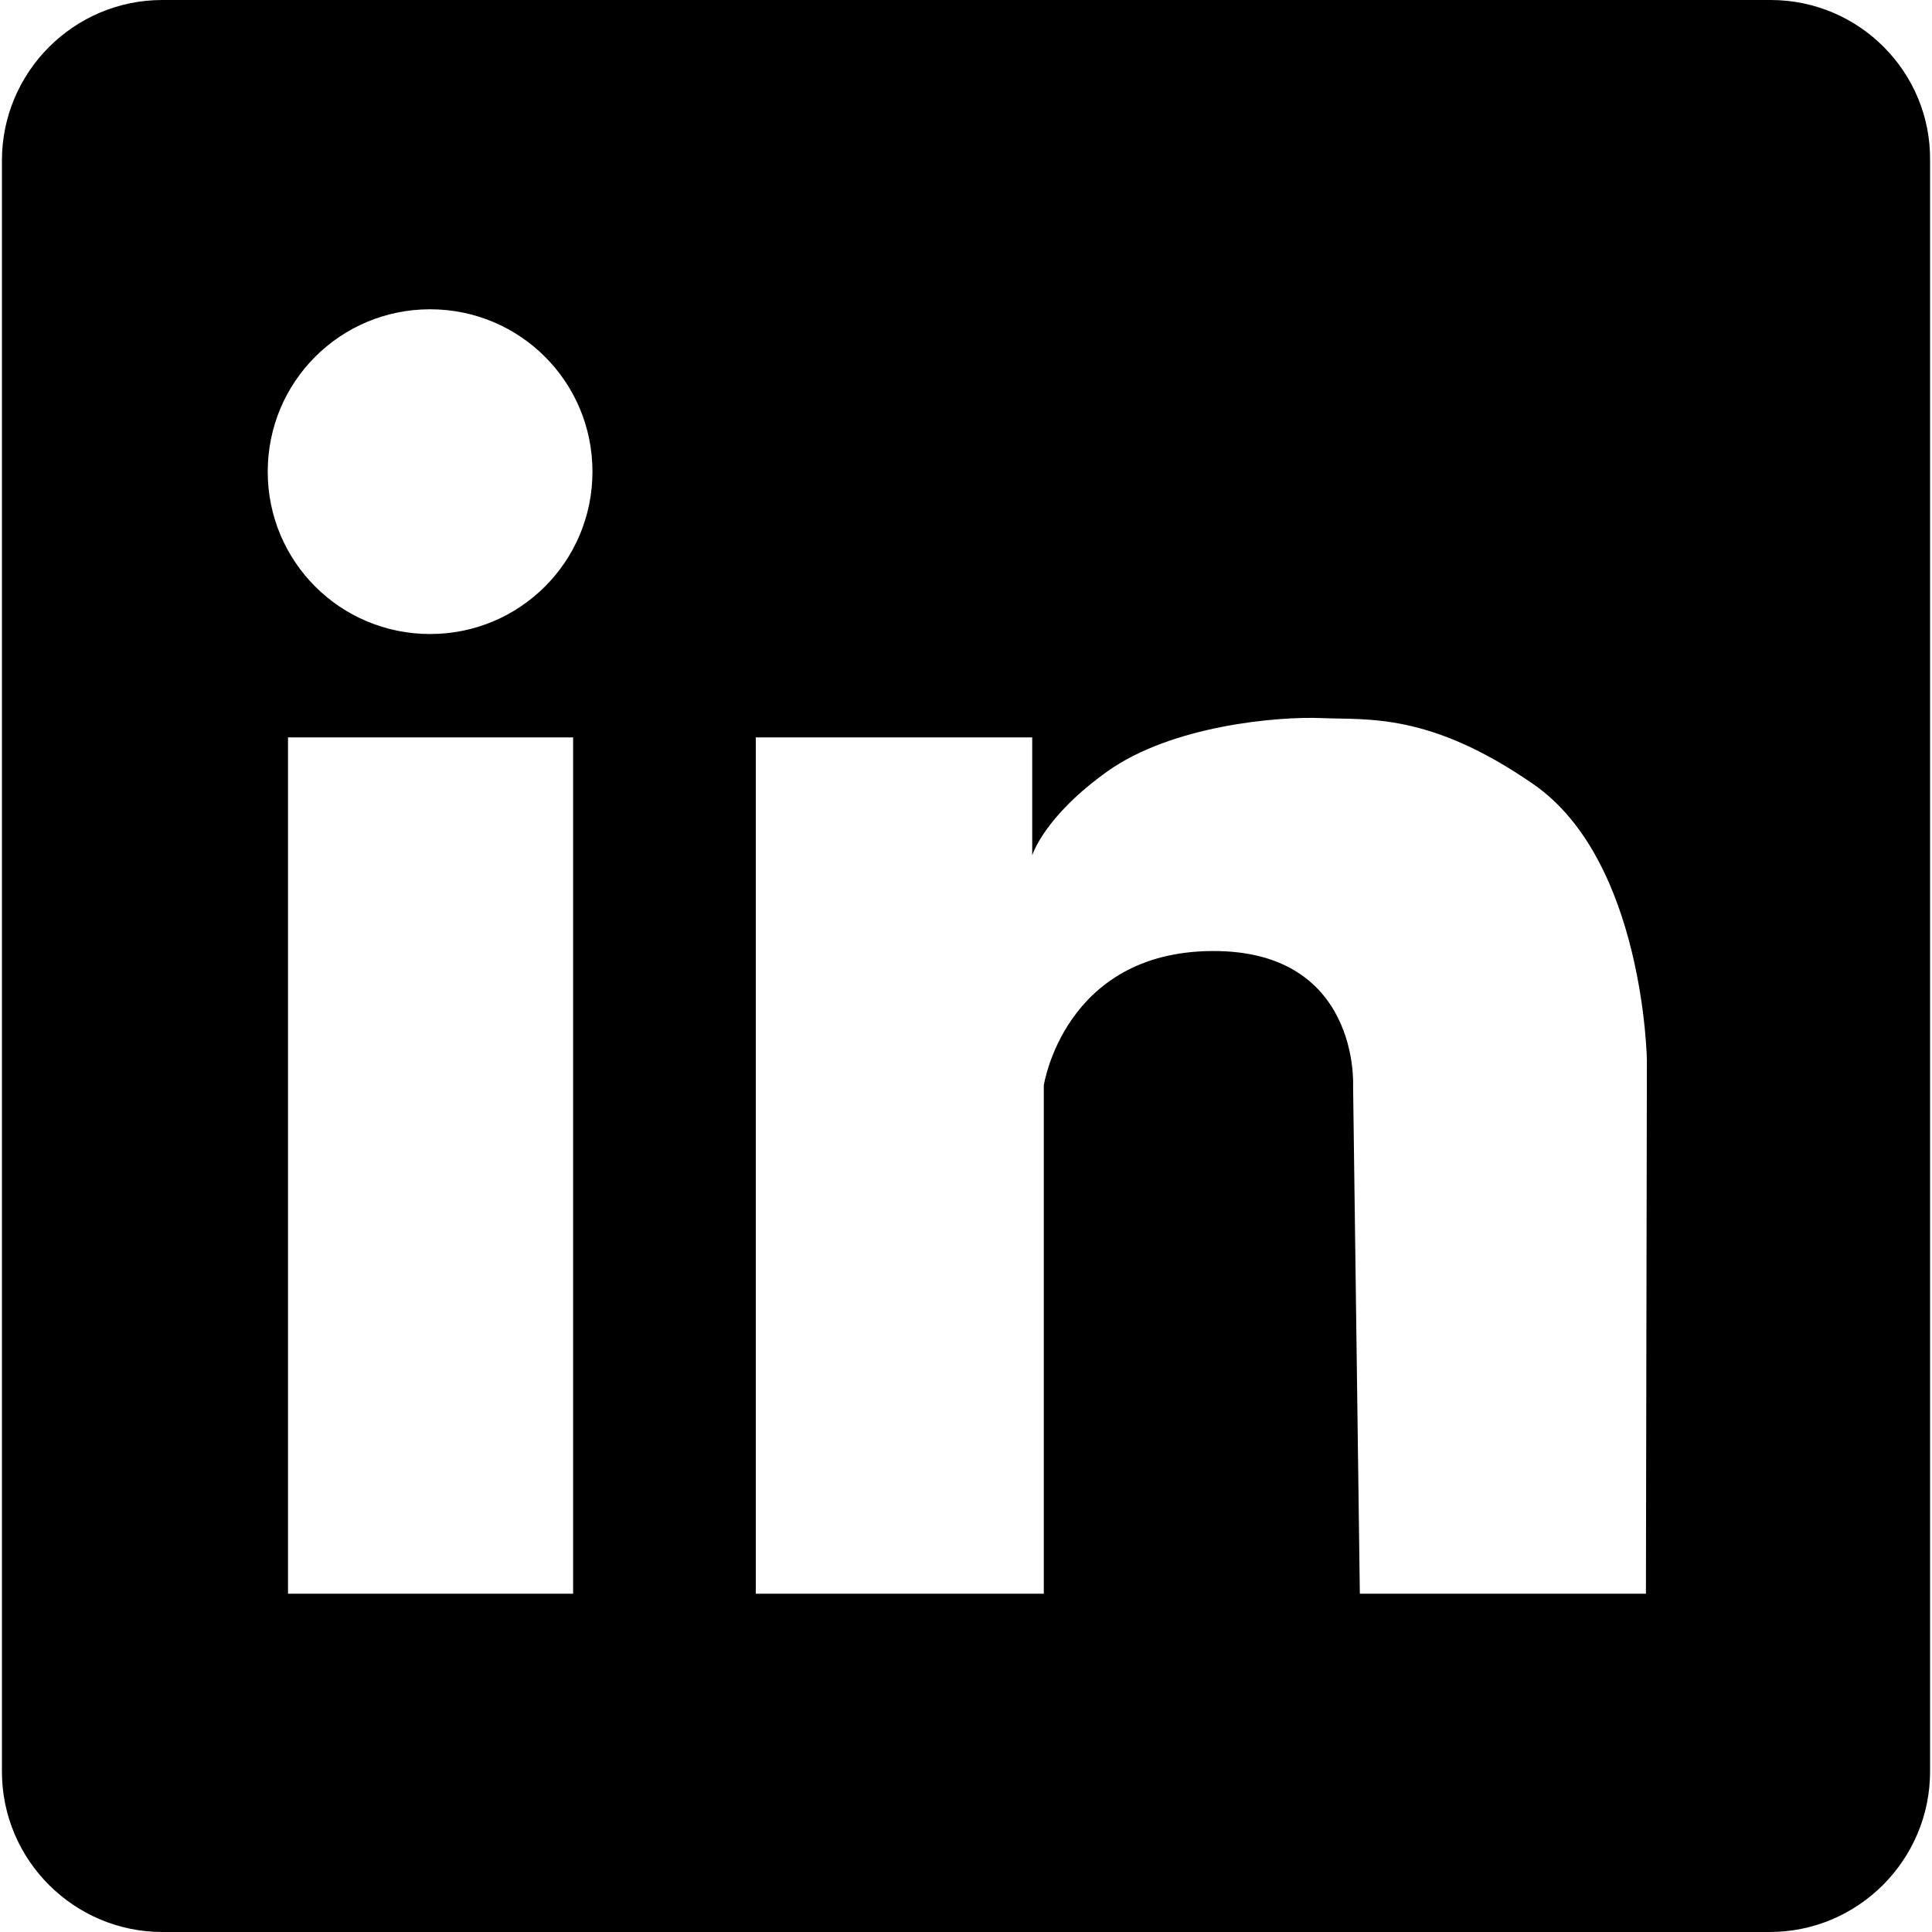
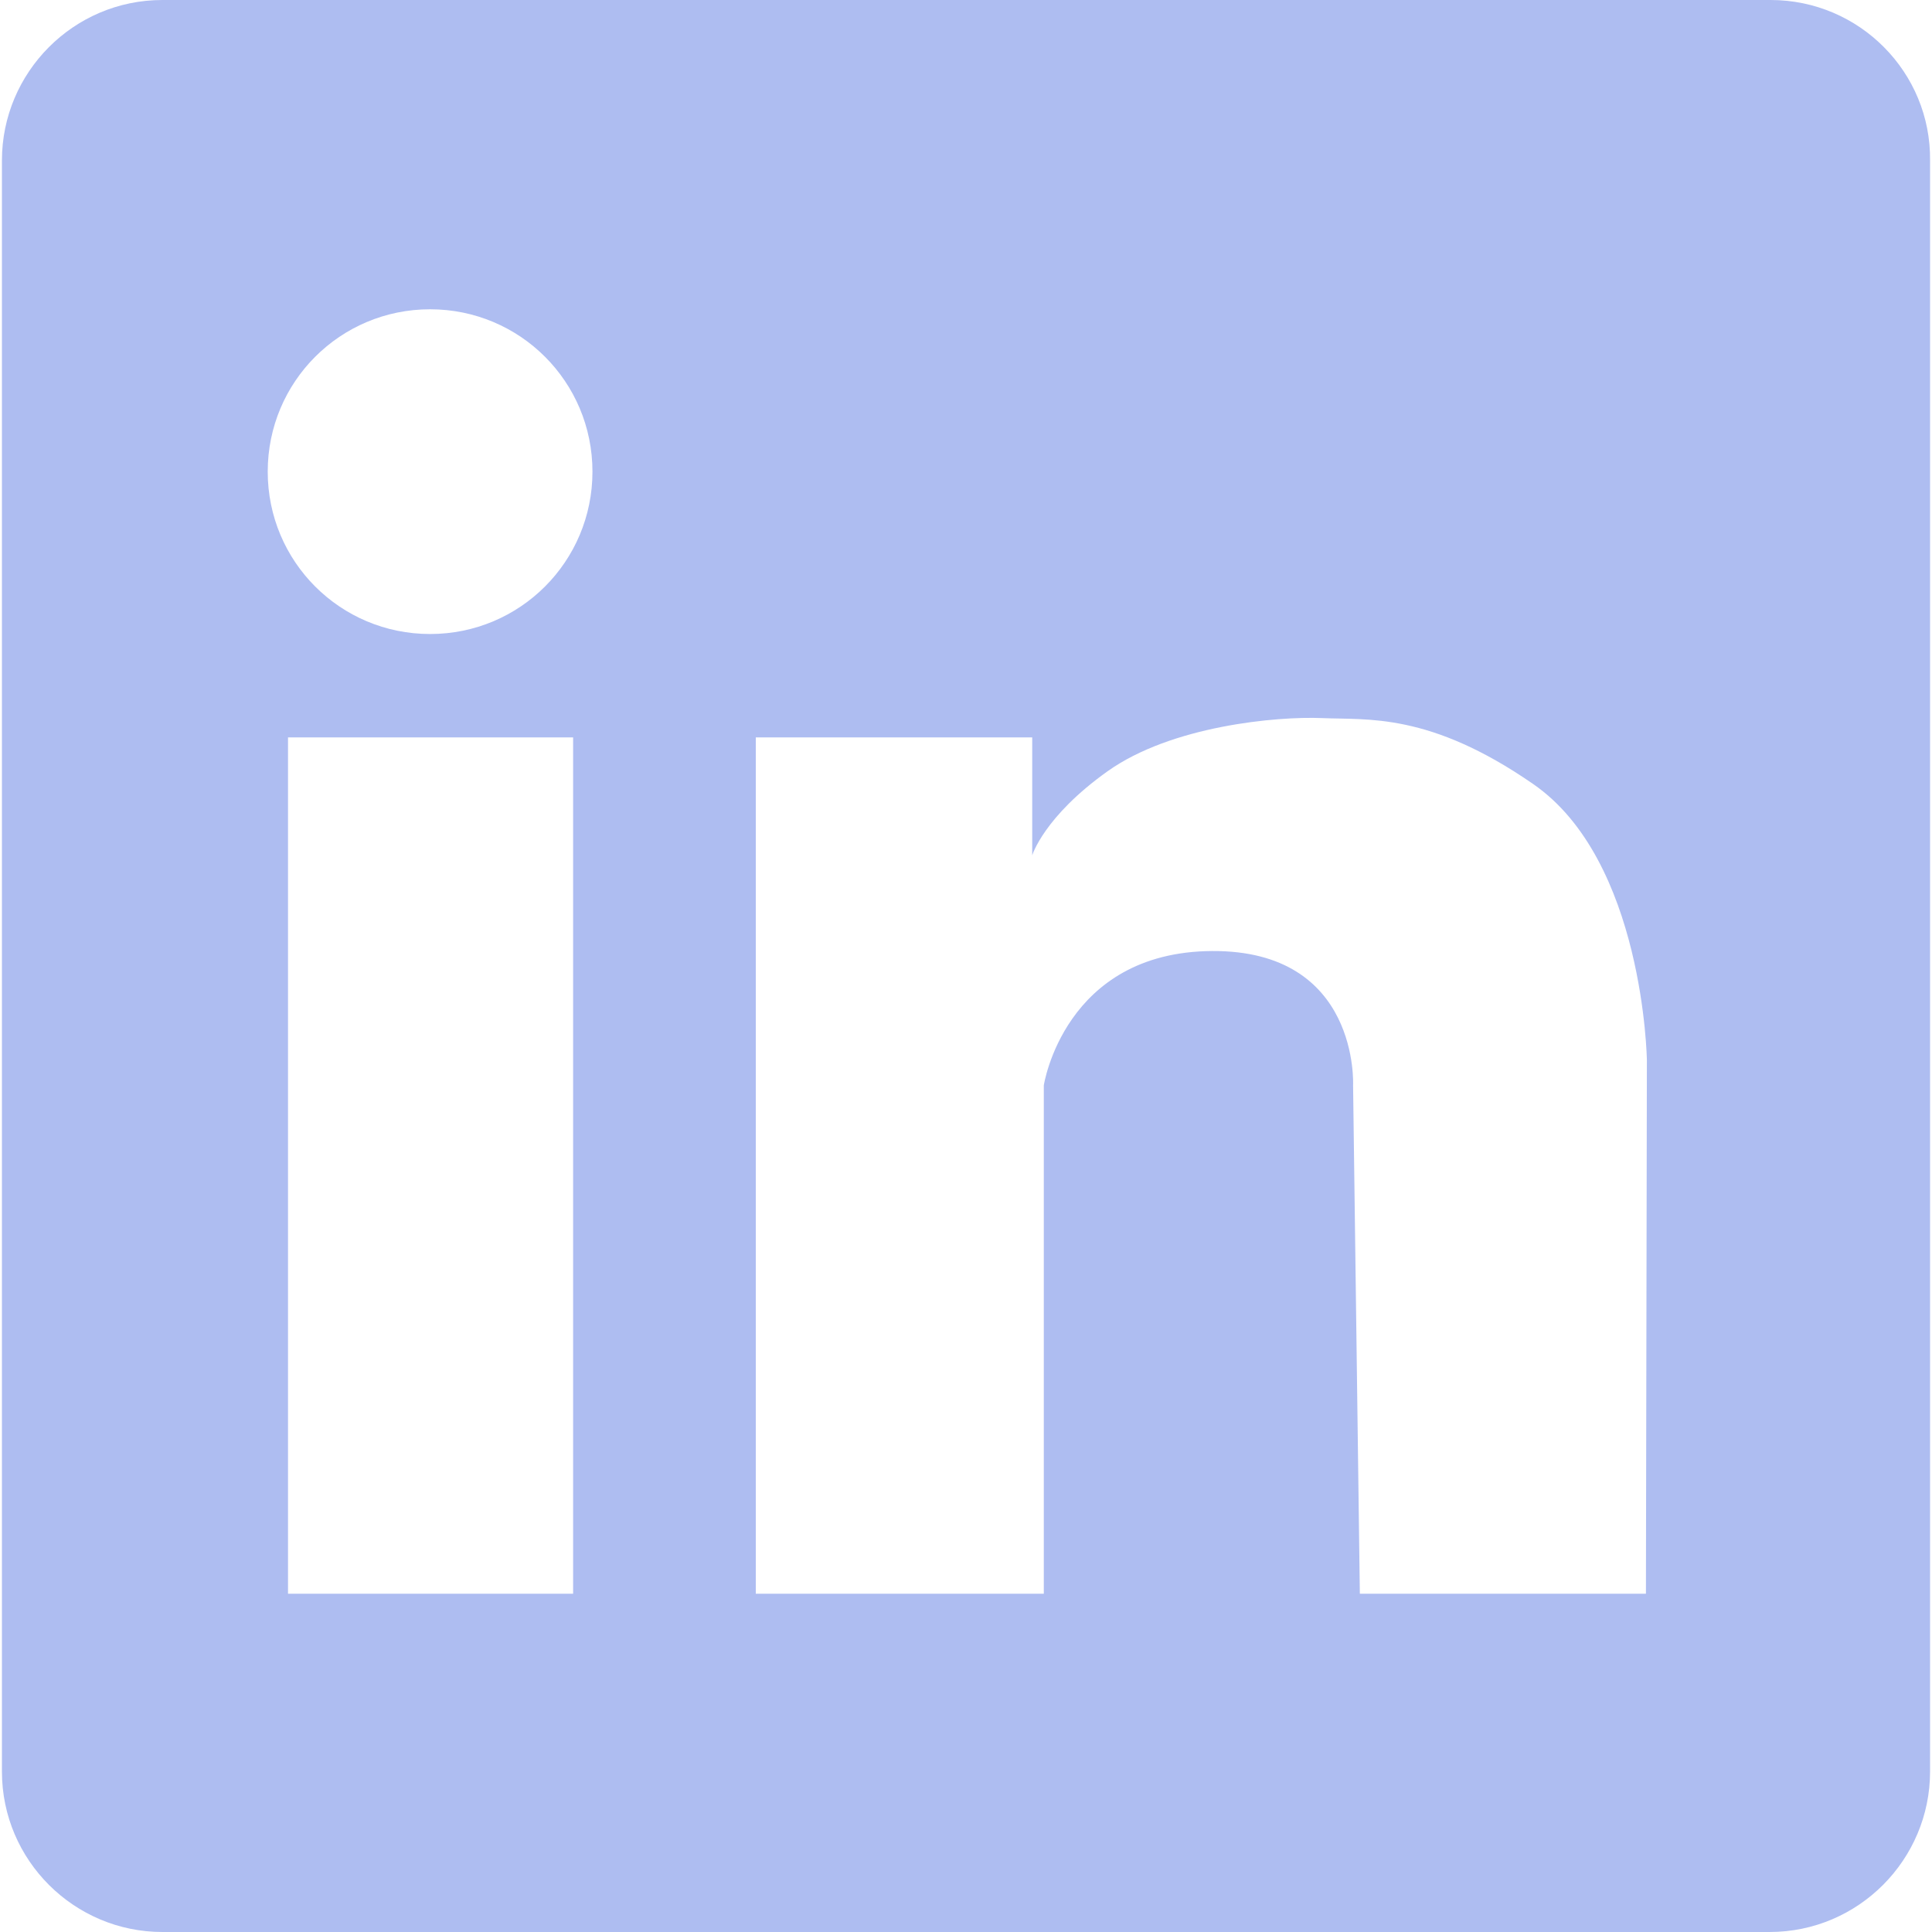
<svg xmlns="http://www.w3.org/2000/svg" width="500" zoomAndPan="magnify" viewBox="0 0 375 375" height="500" preserveAspectRatio="xMidYMid meet" version="1.0">
  <rect x="-37.5" width="450" fill="#ffffff" y="-37.5" height="450" fill-opacity="1" />
  <rect x="-37.5" width="450" fill="#ffffff" y="-37.5" height="450" fill-opacity="1" />
  <rect x="-37.5" width="450" fill="#ffffff" y="-37.5" height="450" fill-opacity="1" />
-   <path fill="#000000" d="M 343.672 0 L 31.516 0 C 14.258 0 0.375 14.07 0.375 31.141 L 0.375 343.859 C 0.375 361.117 14.445 375 31.516 375 L 343.484 375 C 360.742 375 374.625 360.93 374.625 343.859 L 374.625 31.141 C 374.812 14.07 360.93 0 343.672 0 Z M 111.242 309.344 L 55.902 309.344 L 55.902 143.133 L 111.242 143.133 Z M 83.48 123.062 C 66.031 123.062 51.965 108.992 51.965 91.547 C 51.965 74.098 66.031 60.031 83.48 60.031 C 100.926 60.031 114.996 74.098 114.996 91.547 C 114.996 108.992 100.926 123.062 83.48 123.062 Z M 319.473 309.344 L 263.945 309.344 L 262.633 210.668 C 262.633 210.668 263.945 184.406 235.242 184.594 C 206.539 184.781 202.602 210.668 202.602 210.668 L 202.602 309.344 L 146.699 309.344 L 146.699 143.133 L 200.352 143.133 L 200.352 166.02 C 200.352 166.02 202.602 158.516 214.984 149.699 C 227.363 140.883 247.812 139.008 256.629 139.383 C 265.445 139.758 277.453 138.258 297.523 152.137 C 319.098 166.957 319.66 205.789 319.66 205.789 Z M 319.473 309.344 " fill-opacity="1" fill-rule="nonzero" />
+   <path fill="#aebdf1" d="M 343.672 0 L 31.516 0 C 14.258 0 0.375 14.07 0.375 31.141 L 0.375 343.859 C 0.375 361.117 14.445 375 31.516 375 L 343.484 375 C 360.742 375 374.625 360.93 374.625 343.859 L 374.625 31.141 C 374.812 14.07 360.93 0 343.672 0 Z M 111.242 309.344 L 55.902 309.344 L 55.902 143.133 L 111.242 143.133 Z M 83.48 123.062 C 66.031 123.062 51.965 108.992 51.965 91.547 C 51.965 74.098 66.031 60.031 83.48 60.031 C 100.926 60.031 114.996 74.098 114.996 91.547 C 114.996 108.992 100.926 123.062 83.48 123.062 Z M 319.473 309.344 L 263.945 309.344 L 262.633 210.668 C 262.633 210.668 263.945 184.406 235.242 184.594 C 206.539 184.781 202.602 210.668 202.602 210.668 L 202.602 309.344 L 146.699 309.344 L 146.699 143.133 L 200.352 143.133 L 200.352 166.02 C 200.352 166.02 202.602 158.516 214.984 149.699 C 227.363 140.883 247.812 139.008 256.629 139.383 C 265.445 139.758 277.453 138.258 297.523 152.137 C 319.098 166.957 319.66 205.789 319.66 205.789 Z M 319.473 309.344 " fill-opacity="1" fill-rule="nonzero" />
</svg>
